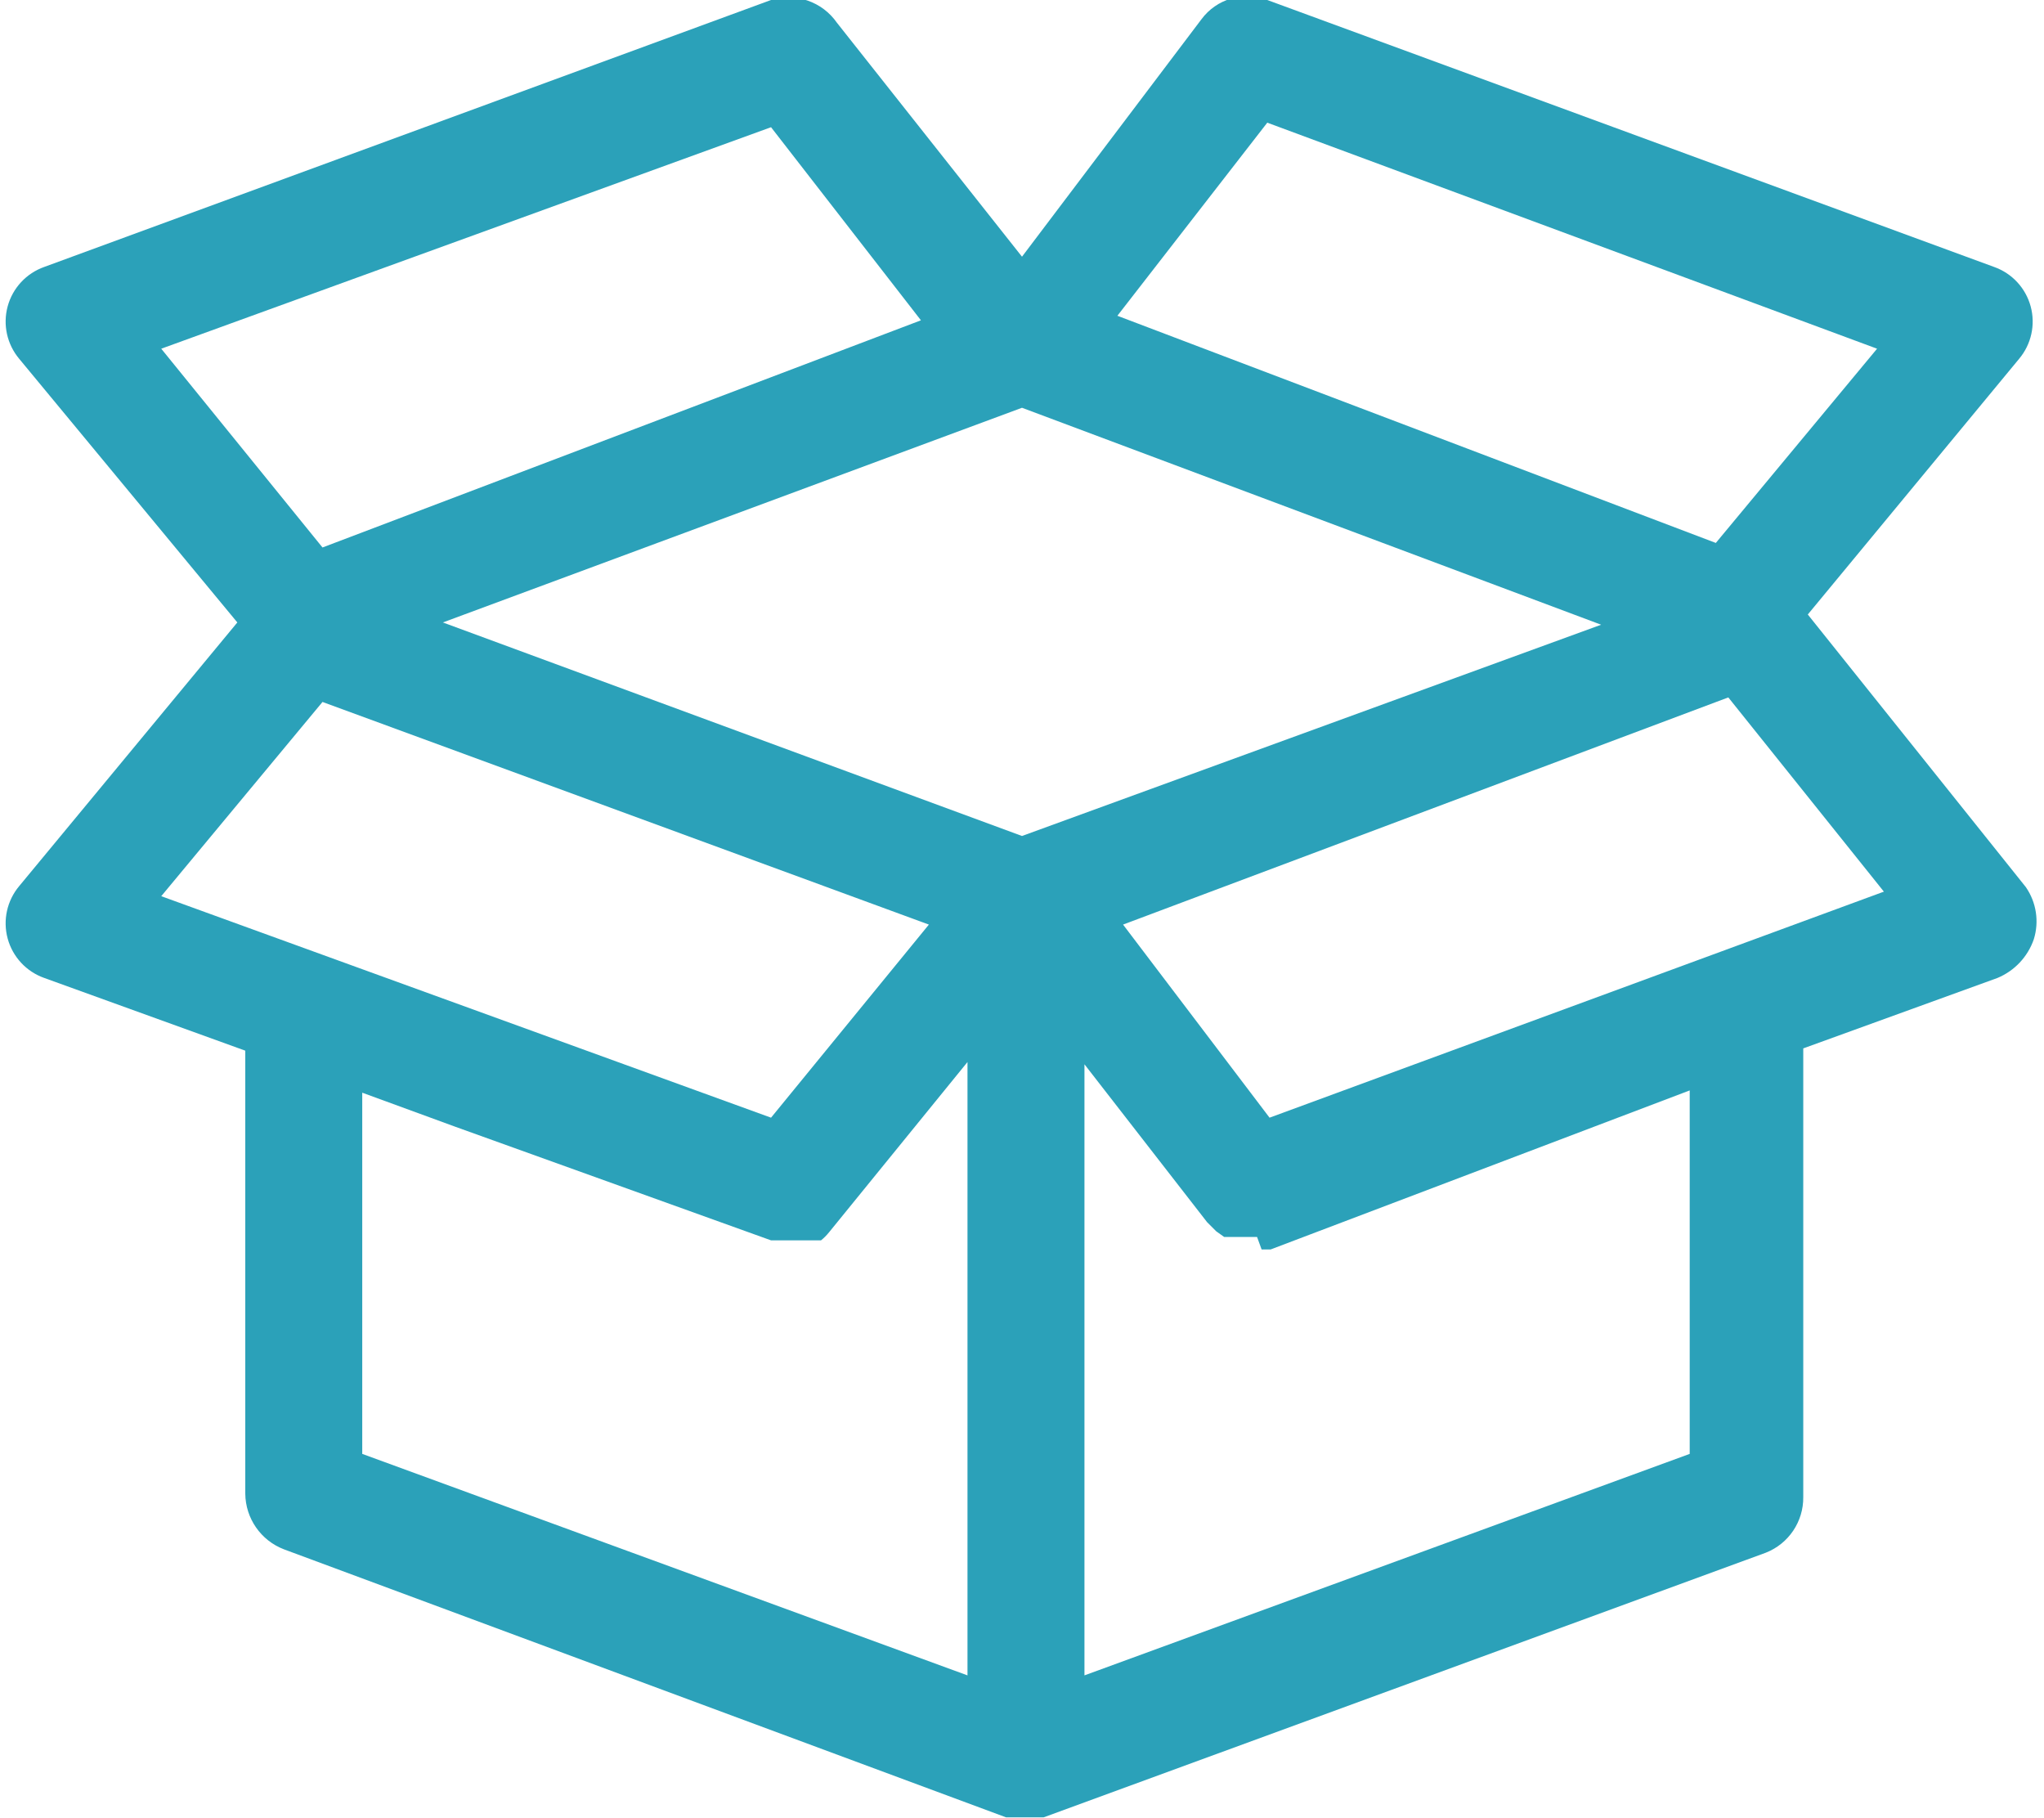
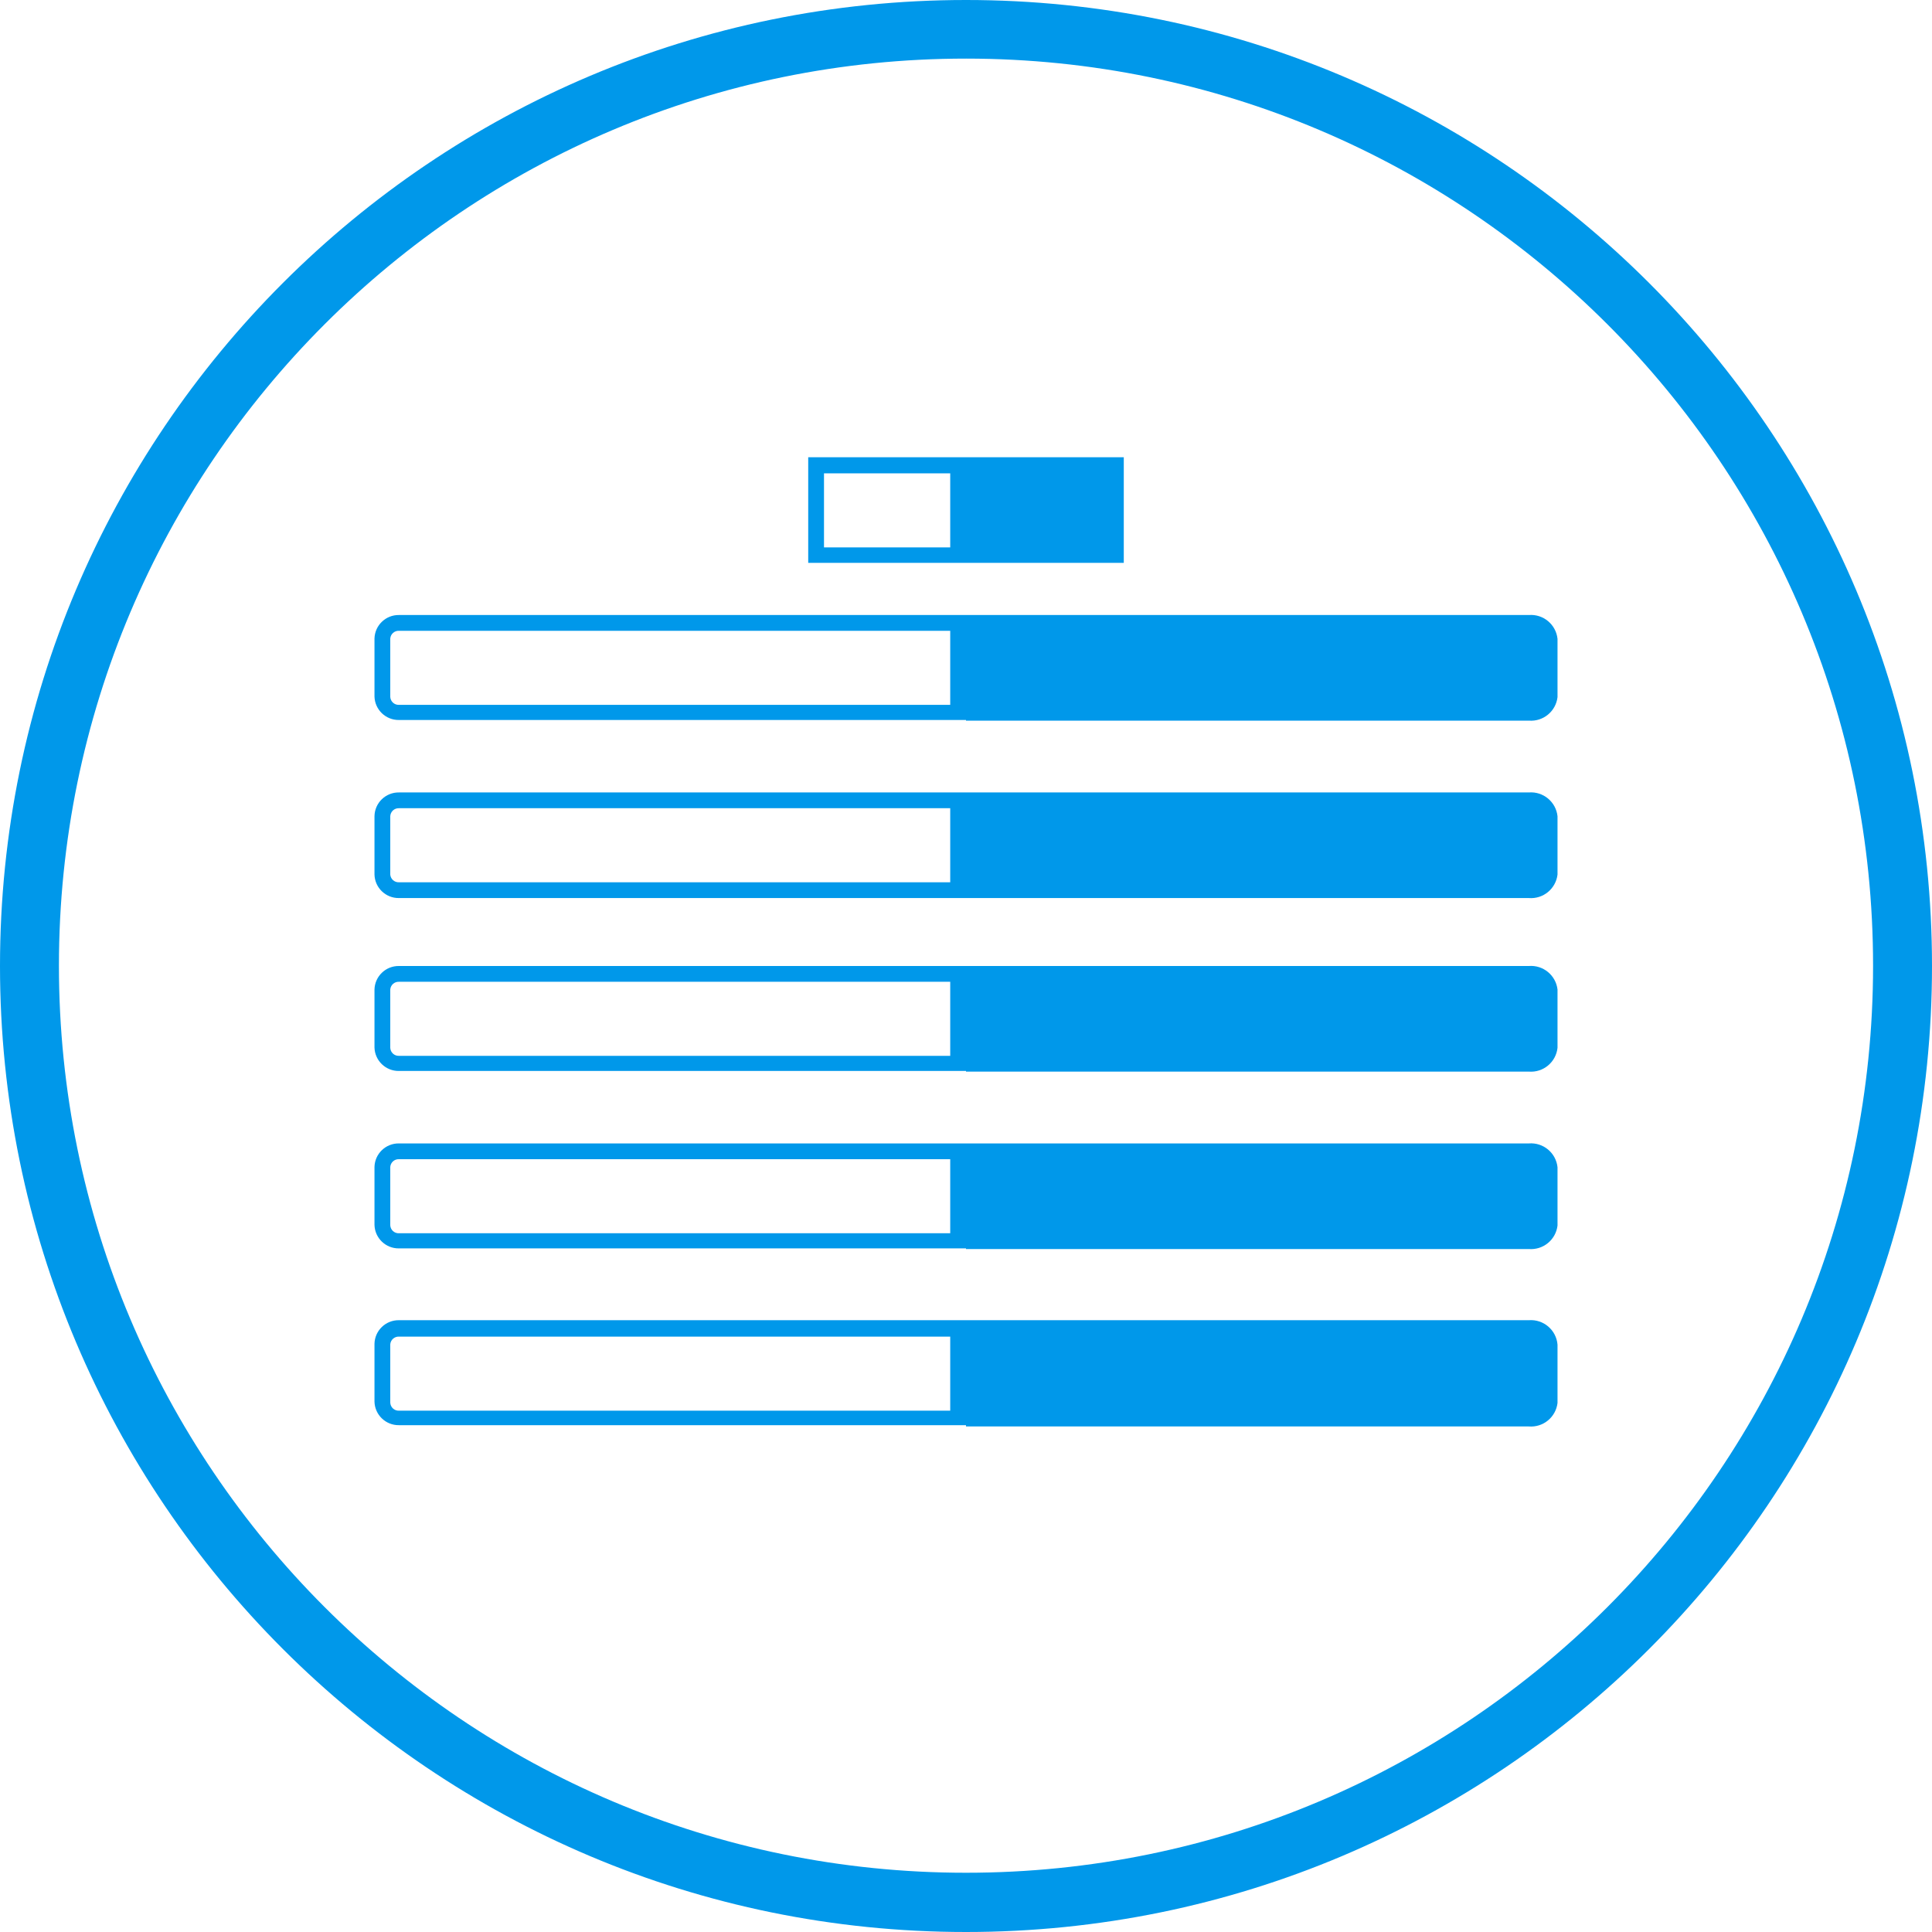
- <svg xmlns="http://www.w3.org/2000/svg" id="Layer_1" data-name="Layer 1" viewBox="0 0 18 16">
+ <svg xmlns="http://www.w3.org/2000/svg" id="Layer_1" data-name="Layer 1" viewBox="0 0 60 60">
  <defs>
-     <style>.cls-1{fill:#2ba1b9;}</style>
+     <style>.cls-1{fill:#0098ea;}</style>
  </defs>
-   <path class="cls-1" d="M17.84,7.81l-1.92-2.4,1.86-2.25a.51.51,0,0,0-.22-.81L11.16,0a.5.5,0,0,0-.58.17L9,2.26,7.37.2A.52.52,0,0,0,6.79,0L.39,2.35a.51.51,0,0,0-.22.81L2.09,5.48.17,7.8a.51.51,0,0,0,.22.81l1.77.64v3.9a.53.53,0,0,0,.34.49L8.86,16h0l.05,0h.22l.06,0h0l6.36-2.33a.52.52,0,0,0,.33-.49V9.23l1.71-.62a.57.57,0,0,0,.32-.34A.53.53,0,0,0,17.84,7.81ZM11.11,11h0l.08,0L14.88,9.6v3.2L9.55,14.75V9.37l1.08,1.39h0l.08.08h0l.07.05h0l.09,0h.2ZM3.19,9.62l.82.3,2.78,1h0l.07,0h.22l.09,0h0l.06,0,0,0a.46.46,0,0,0,.07-.07L8.52,9.35v5.4L3.19,12.8Zm3.6-8.5,1.32,1.7-5.27,2L1.42,3.07Zm9.74,1.95L15.11,4.78l-5.27-2,1.32-1.7ZM9,3.59,14.1,5.5,9,7.36,3.9,5.48ZM8.18,8.14,6.79,9.84,1.42,7.89,2.84,6.18Zm3,1.7L9.89,8.14l5.33-2,1.37,1.71Z" />
+   <path class="cls-1" d="M30,0A30,30,0,1,0,60,30,30,30,0,0,0,30,0Zm0,58.16A28.17,28.17,0,1,1,58.17,30,28.17,28.17,0,0,1,30,58.16Z" />
+   <rect class="cls-1" x="30" y="14.2" width="4.9" height="3.28" />
+   <path class="cls-1" d="M47.48,35.51H30v3.28H47.48a.83.83,0,0,0,.89-.73V36.25A.83.83,0,0,0,47.48,35.51Z" />
+   <path class="cls-1" d="M47.48,41H30V44.3H47.48a.83.83,0,0,0,.89-.73V41.76A.83.83,0,0,0,47.48,41Z" />
+   <path class="cls-1" d="M47.48,19.1H30v3.28H47.48a.83.83,0,0,0,.89-.73V19.84A.83.83,0,0,0,47.48,19.1Z" />
+   <path class="cls-1" d="M47.48,30H30v3.28H47.48a.83.83,0,0,0,.89-.74V30.73A.83.83,0,0,0,47.48,30Z" />
+   <path class="cls-1" d="M47.48,24.61H30v3.28H47.48a.83.83,0,0,0,.89-.73V25.35A.83.83,0,0,0,47.48,24.61Z" />
+   <path class="cls-1" d="M29.51,14.69V17H25.59v-2.3h3.92M30,14.2H25.1v3.28H30V14.2Z" />
+   <path class="cls-1" d="M29.51,25.1v2.3H12.39a.26.26,0,0,1-.27-.24V25.35a.26.26,0,0,1,.27-.25H29.51m.49-.49H12.39a.75.75,0,0,0-.76.74h0v1.81h0a.75.75,0,0,0,.76.73H30V24.61Z" />
+   <path class="cls-1" d="M29.51,30.49v2.3H12.39a.26.26,0,0,1-.27-.25V30.73a.26.26,0,0,1,.27-.24H29.51M30,30H12.39a.75.75,0,0,0-.76.73h0v1.8h0a.75.75,0,0,0,.76.73H30V30Z" />
+   <path class="cls-1" d="M29.51,19.59v2.3H12.39a.26.26,0,0,1-.27-.25V19.83a.26.26,0,0,1,.27-.24H29.51M30,19.1H12.39a.75.75,0,0,0-.76.73h0v1.8h0a.75.75,0,0,0,.76.73H30V19.1Z" />
+   <path class="cls-1" d="M29.51,36v2.3H12.39a.26.26,0,0,1-.27-.25V36.24a.26.26,0,0,1,.27-.24H29.51m.49-.49H12.39a.75.75,0,0,0-.76.73h0v1.8h0a.75.75,0,0,0,.76.73H30V35.51Z" />
+   <path class="cls-1" d="M29.51,41.51v2.3H12.39a.26.26,0,0,1-.27-.25V41.75a.26.26,0,0,1,.27-.24H29.51M30,41H12.39a.75.75,0,0,0-.76.73h0v1.8h0a.75.75,0,0,0,.76.73H30V41Z" />
</svg>
